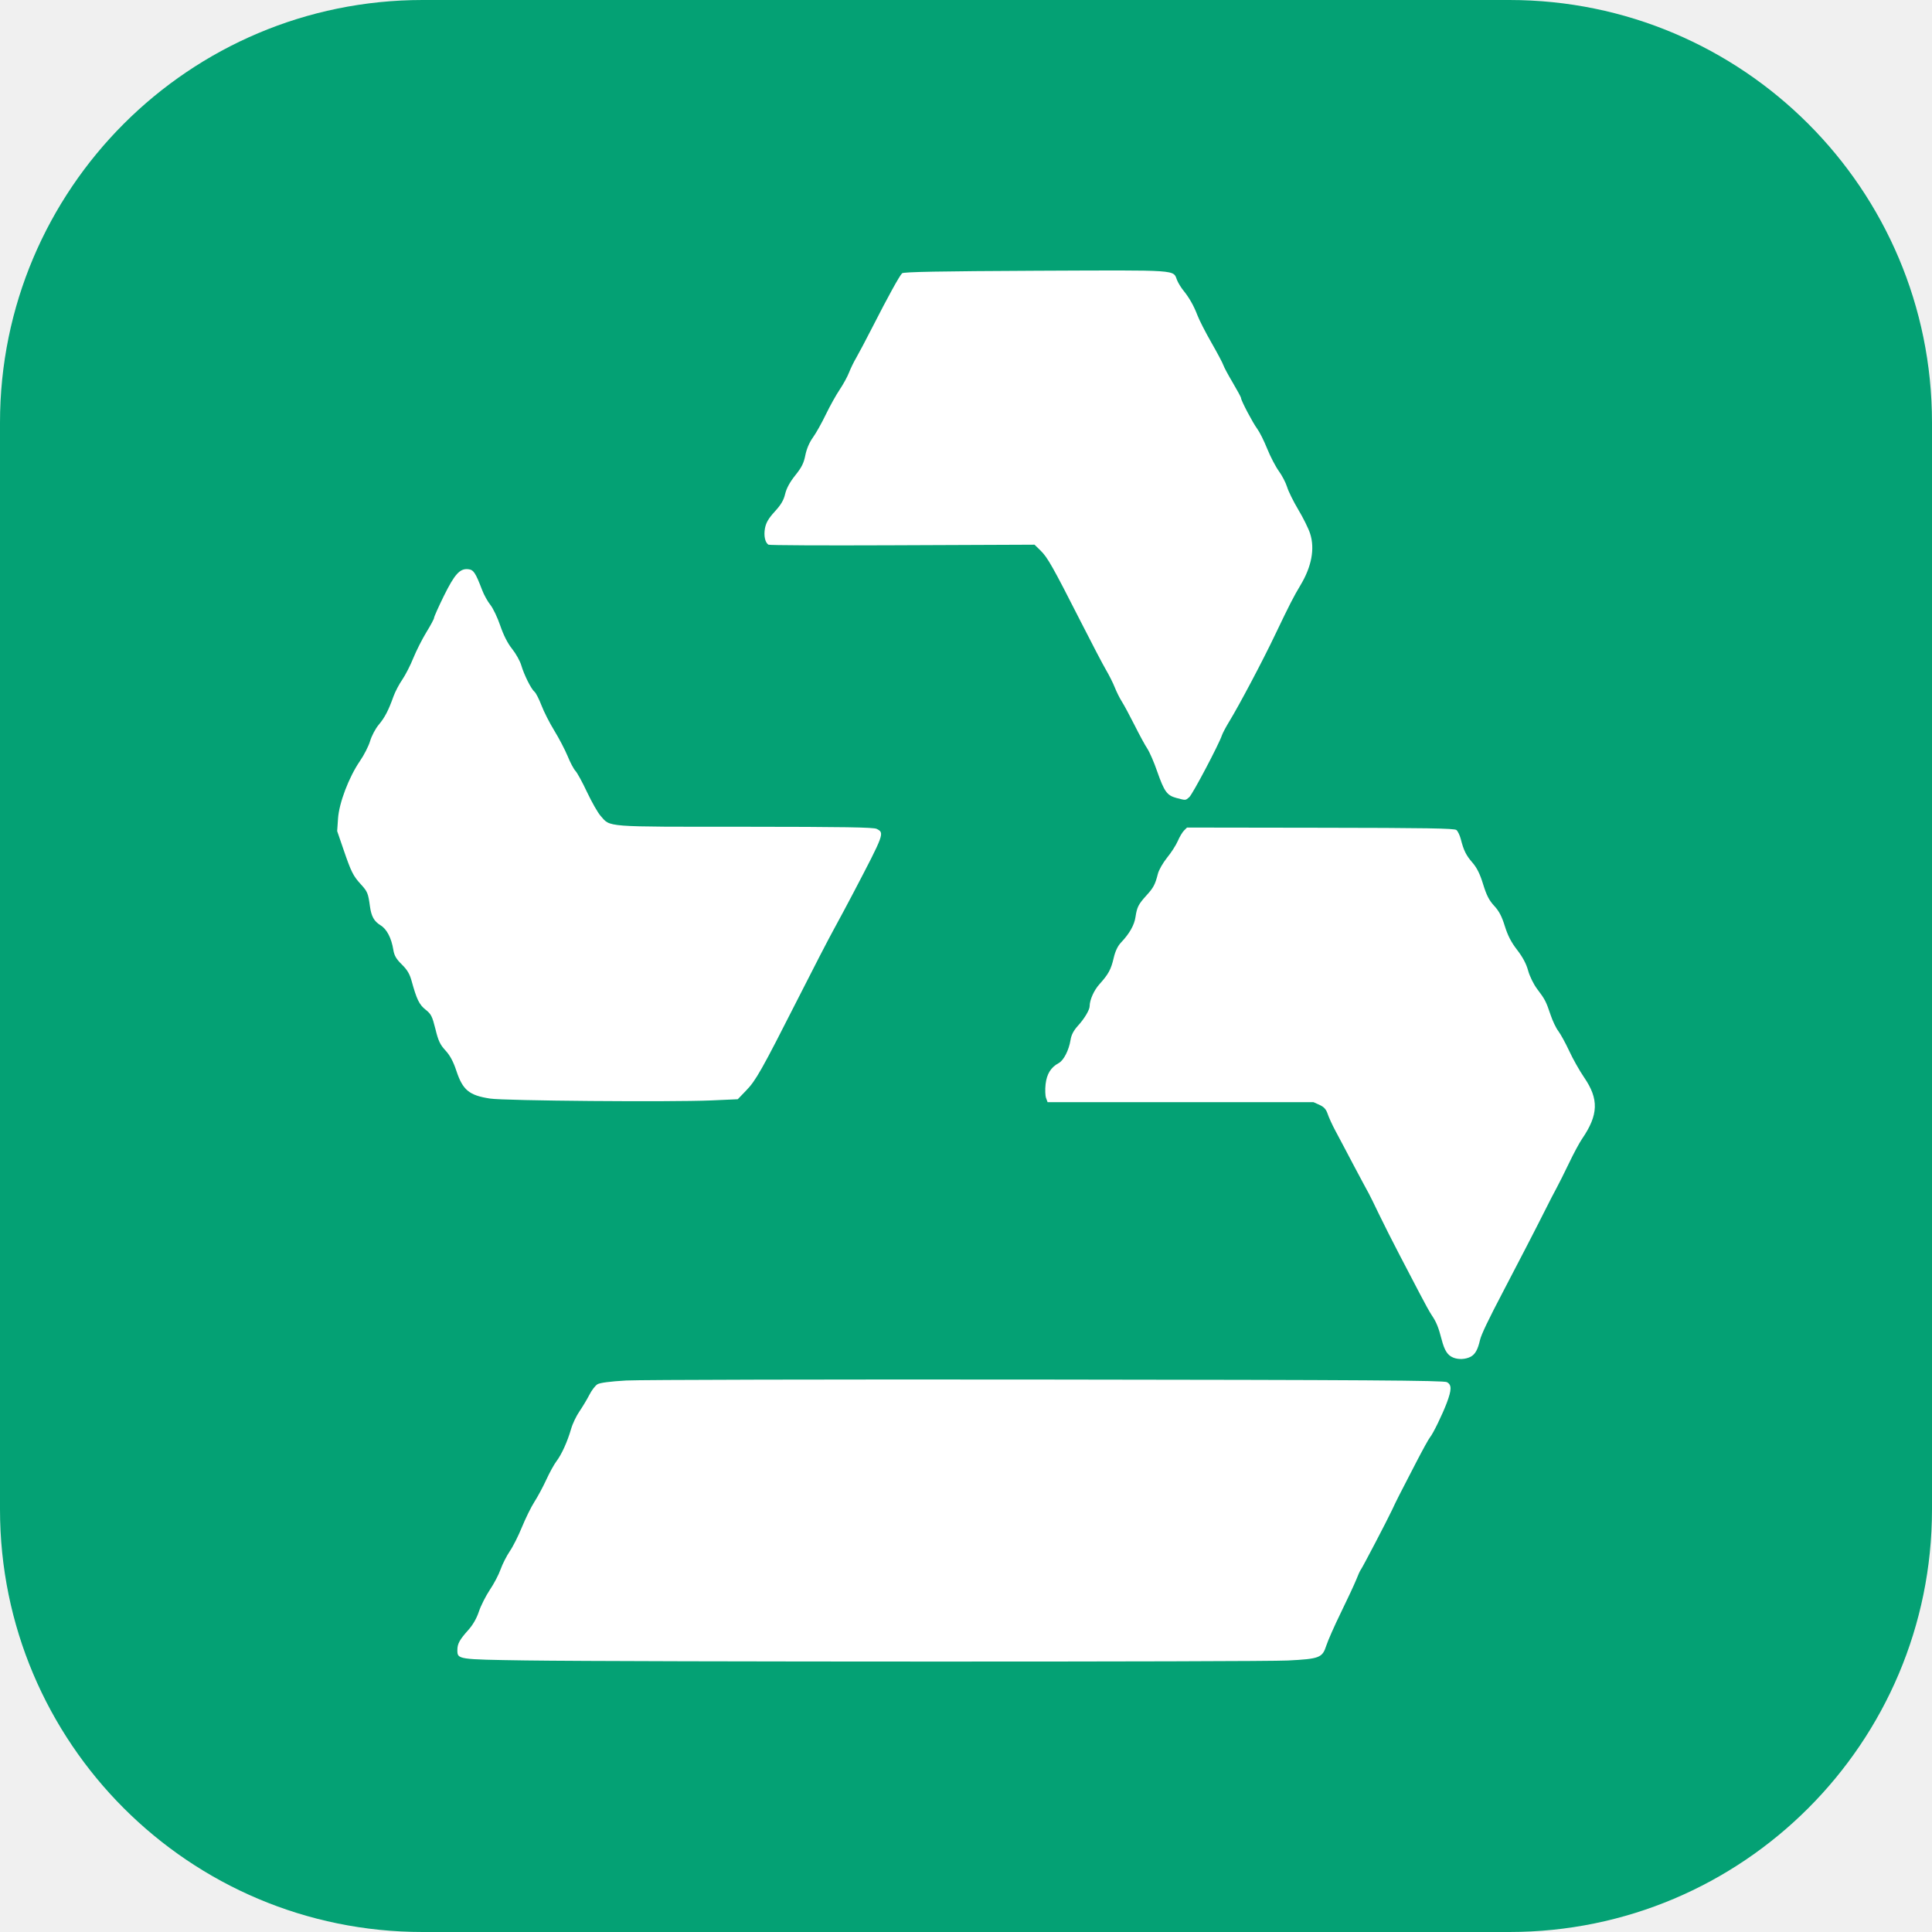
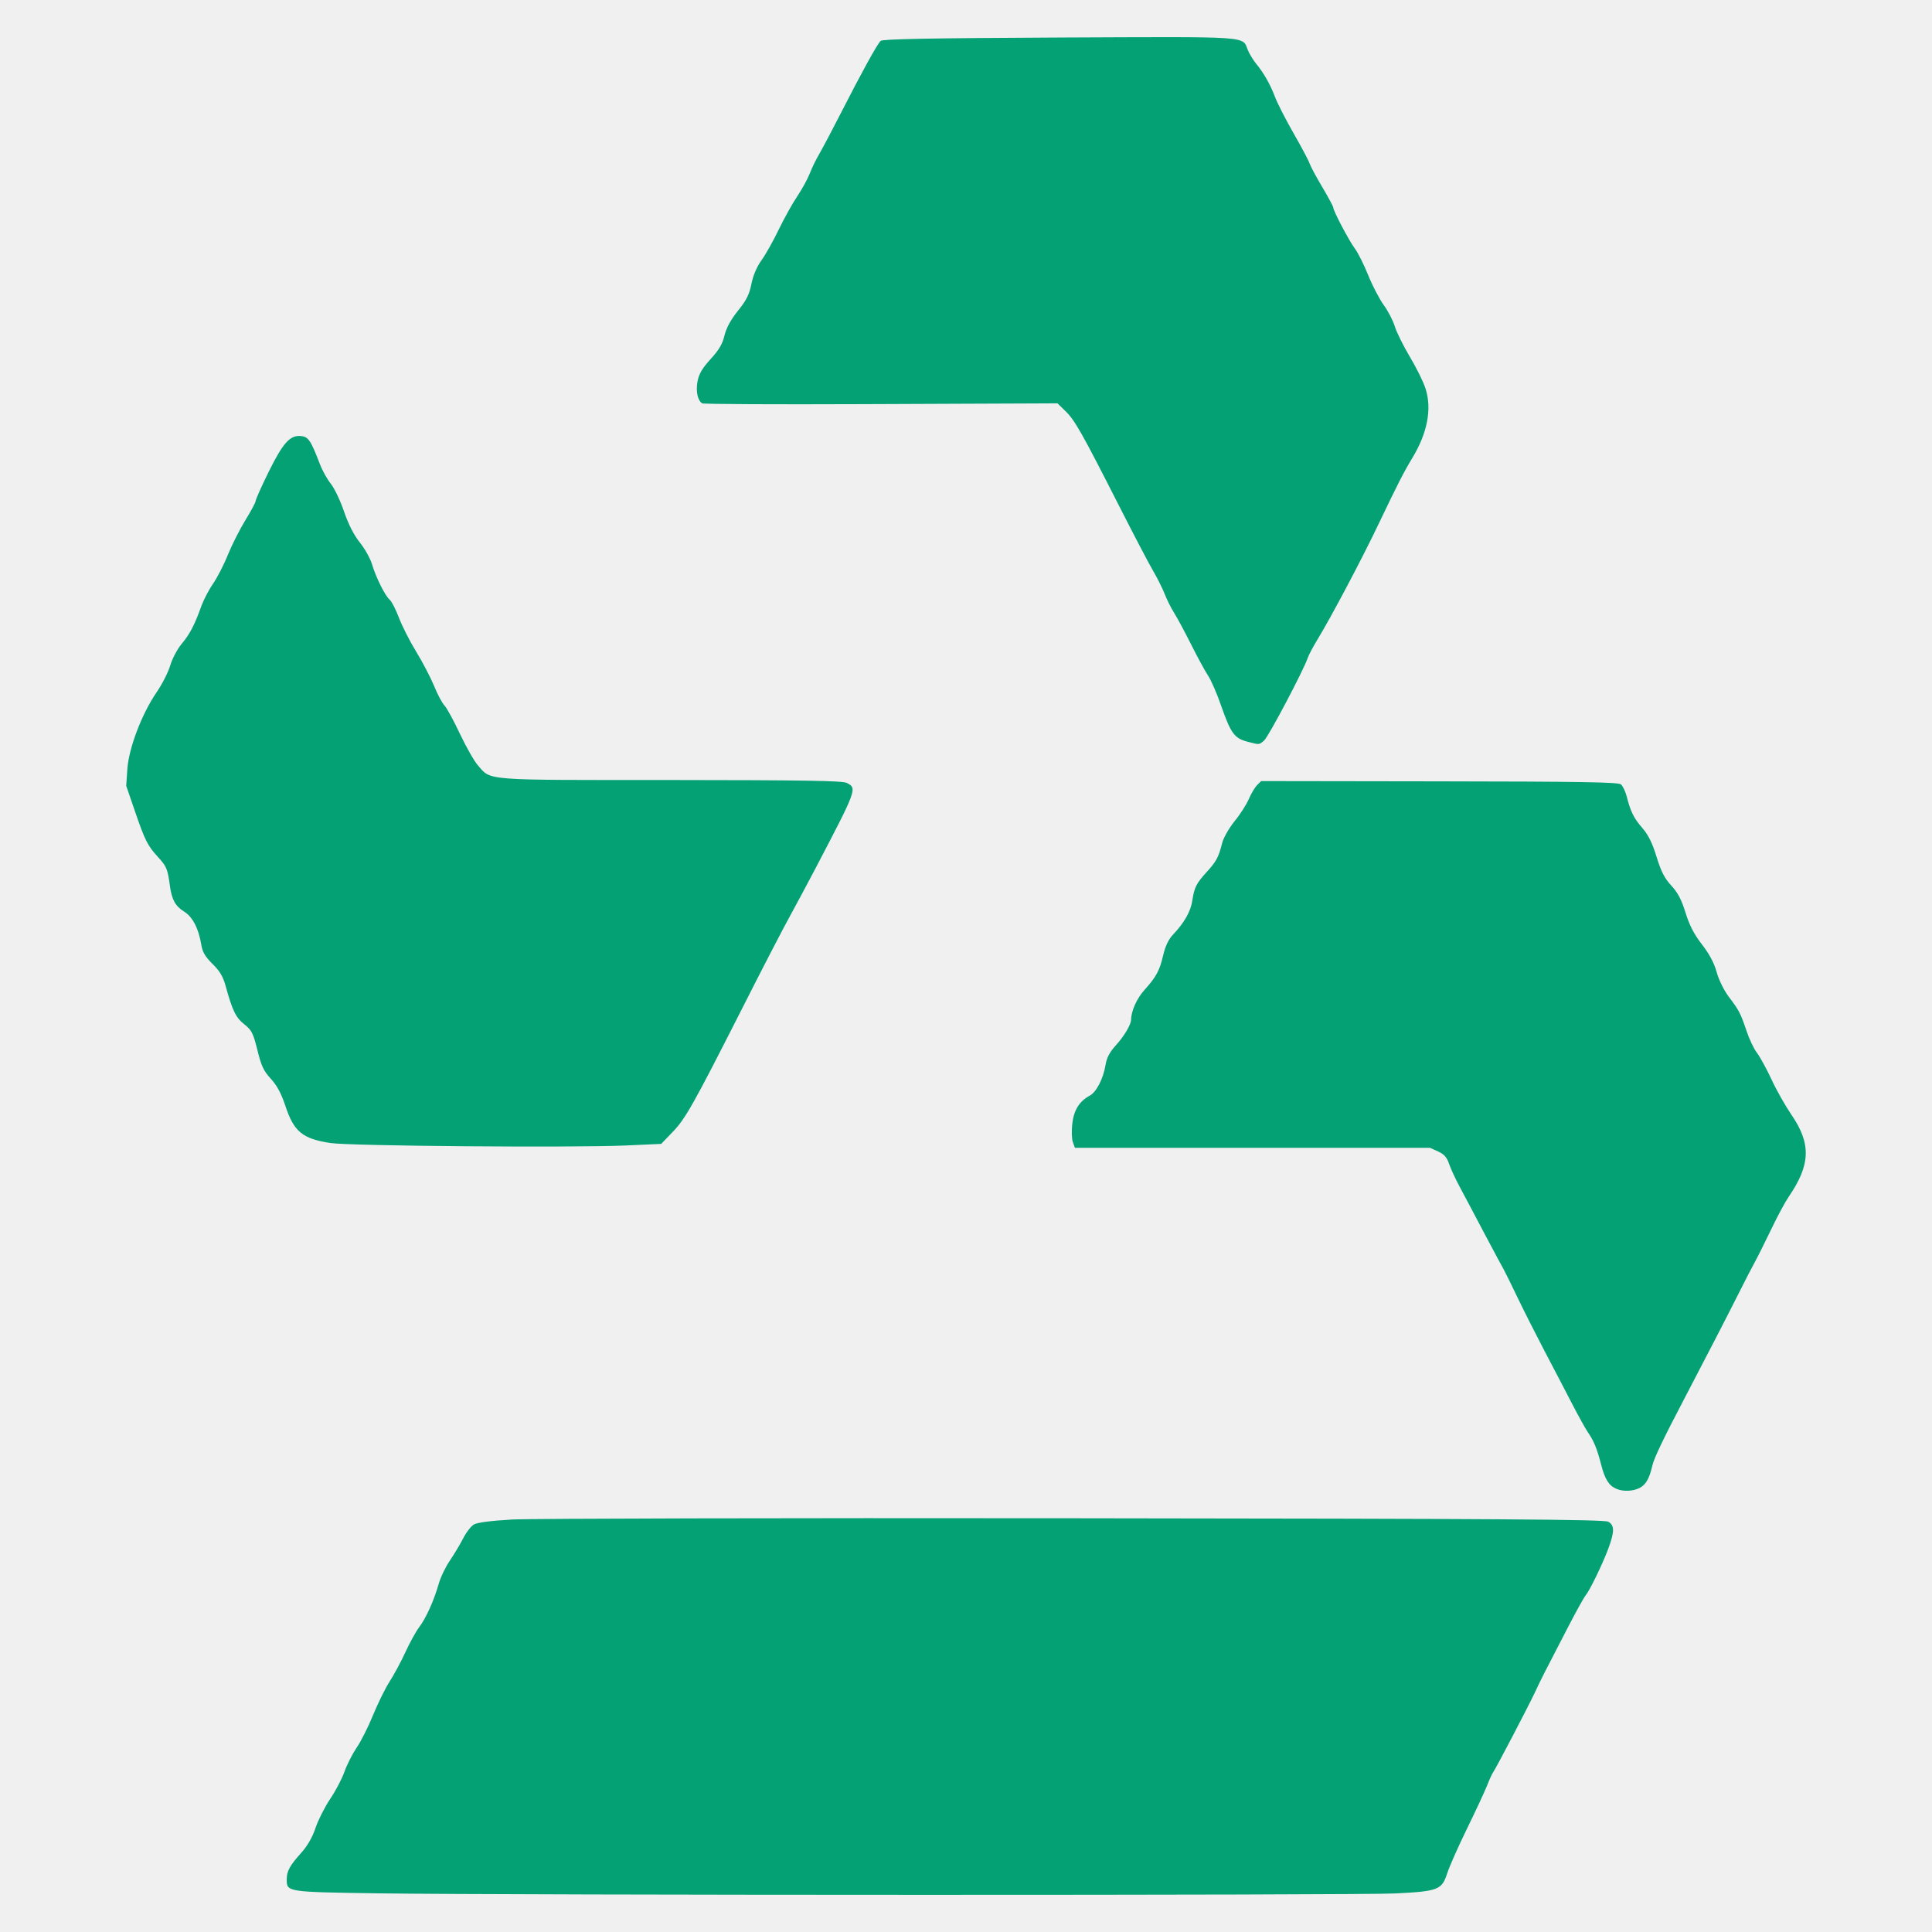
- <svg xmlns="http://www.w3.org/2000/svg" viewBox="0 0 256 256">
-   <rect width="256" height="256" rx="56" fill="#04A174" />
-   <path fill="#fff" fill-rule="evenodd" transform="translate(35.69 21.80) scale(0.8819)" d="M38.48,224.76C28.25,224.61 28.25,224.61 28.25,223.20C28.25,222.26 28.58,221.65 29.90,220.18C30.59,219.41 31.15,218.43 31.49,217.40C31.78,216.53 32.52,215.07 33.13,214.15C33.75,213.24 34.48,211.84 34.75,211.06C35.03,210.27 35.65,209.06 36.12,208.36C36.60,207.67 37.43,206.02 37.96,204.71C38.50,203.40 39.33,201.70 39.82,200.94C40.31,200.18 41.12,198.68 41.61,197.61C42.10,196.54 42.79,195.29 43.14,194.83C43.91,193.82 44.79,191.88 45.34,189.97C45.56,189.19 46.13,188.01 46.60,187.33C47.06,186.65 47.73,185.54 48.08,184.86C48.42,184.18 48.97,183.47 49.29,183.27C49.67,183.04 51.17,182.84 53.62,182.70C55.69,182.59 84.15,182.52 116.88,182.56C164.79,182.61 176.48,182.69 176.94,182.95C177.66,183.36 177.65,184.08 176.91,186.06C176.23,187.85 174.85,190.69 174.38,191.25C174.20,191.46 173.27,193.14 172.31,195.00C169.74,199.95 169.34,200.74 168.70,202.12C167.95,203.72 164.25,210.79 163.99,211.13C163.88,211.26 163.57,211.94 163.30,212.64C163.02,213.33 162.00,215.53 161.02,217.53C160.04,219.53 159.05,221.78 158.81,222.52C158.22,224.36 157.80,224.53 153.02,224.77C148.86,224.99 54.22,224.98 38.48,224.76ZM177.88,179.26C177.03,178.92 176.56,178.19 176.14,176.55C175.66,174.69 175.33,173.89 174.64,172.88C174.36,172.47 173.55,171.00 172.84,169.63C172.13,168.25 170.75,165.61 169.77,163.75C168.80,161.89 167.43,159.19 166.74,157.75C166.05,156.31 165.36,154.90 165.20,154.62C165.04,154.35 164.05,152.49 162.99,150.50C161.94,148.51 160.69,146.13 160.20,145.23C159.71,144.32 159.18,143.16 159.01,142.64C158.77,141.94 158.46,141.60 157.79,141.29L156.88,140.88L136.90,140.88L116.93,140.88L116.70,140.25C116.57,139.91 116.54,138.97 116.63,138.18C116.81,136.63 117.43,135.64 118.60,135.01C119.35,134.61 120.13,133.08 120.38,131.53C120.50,130.76 120.84,130.12 121.49,129.40C122.46,128.34 123.25,127.02 123.25,126.45C123.26,125.51 123.89,124.08 124.72,123.16C126.08,121.65 126.46,120.94 126.86,119.22C127.10,118.18 127.47,117.42 127.96,116.90C129.23,115.57 129.97,114.26 130.14,113.05C130.36,111.58 130.58,111.14 131.79,109.81C132.84,108.66 133.09,108.19 133.50,106.58C133.64,106.00 134.27,104.91 134.88,104.15C135.50,103.40 136.22,102.27 136.49,101.65C136.75,101.04 137.17,100.33 137.42,100.08L137.88,99.62L157.93,99.65C173.75,99.67 178.06,99.74 178.36,99.99C178.57,100.17 178.86,100.77 179.01,101.34C179.45,103.07 179.80,103.78 180.78,104.91C181.45,105.69 181.90,106.60 182.37,108.14C182.88,109.79 183.26,110.55 184.03,111.38C184.77,112.18 185.18,112.97 185.63,114.43C186.07,115.84 186.58,116.84 187.47,117.99C188.30,119.06 188.85,120.08 189.13,121.11C189.37,121.98 189.95,123.16 190.49,123.88C191.66,125.42 191.82,125.73 192.50,127.75C192.80,128.65 193.32,129.75 193.67,130.20C194.01,130.65 194.75,132.00 195.31,133.20C195.86,134.40 196.87,136.17 197.53,137.14C199.78,140.41 199.71,142.78 197.23,146.40C196.84,146.97 195.96,148.60 195.28,150.03C194.59,151.46 193.76,153.13 193.42,153.75C193.08,154.37 192.32,155.83 191.74,157.00C190.50,159.48 187.57,165.15 185.42,169.25C183.15,173.58 182.09,175.79 181.90,176.62C181.57,178.07 181.17,178.78 180.48,179.14C179.71,179.53 178.66,179.58 177.88,179.26ZM33.16,140.34C30.02,139.86 29.06,139.07 28.10,136.17C27.63,134.75 27.14,133.85 26.45,133.10C25.65,132.23 25.38,131.66 24.95,129.88C24.47,127.97 24.31,127.64 23.47,126.98C22.52,126.23 22.14,125.44 21.38,122.69C21.09,121.62 20.72,120.99 19.90,120.19C19.06,119.36 18.77,118.86 18.63,118.00C18.34,116.21 17.65,114.88 16.70,114.30C15.72,113.69 15.32,112.96 15.11,111.43C14.85,109.50 14.74,109.23 13.77,108.17C12.58,106.87 12.30,106.30 11.13,102.89L10.19,100.15L10.32,98.26C10.48,95.91 11.94,92.07 13.60,89.64C14.23,88.73 14.92,87.37 15.14,86.62C15.36,85.87 15.93,84.78 16.42,84.19C17.35,83.09 17.90,82.02 18.66,79.89C18.91,79.21 19.49,78.09 19.97,77.40C20.44,76.71 21.20,75.24 21.64,74.13C22.09,73.03 22.97,71.29 23.60,70.26C24.23,69.24 24.75,68.27 24.75,68.11C24.75,67.95 25.41,66.47 26.22,64.82C27.84,61.55 28.62,60.68 29.86,60.80C30.68,60.88 30.96,61.29 31.97,63.93C32.24,64.65 32.80,65.66 33.22,66.18C33.63,66.70 34.30,68.11 34.70,69.30C35.19,70.73 35.80,71.93 36.47,72.77C37.04,73.48 37.66,74.59 37.85,75.24C38.28,76.69 39.33,78.80 39.84,79.22C40.05,79.39 40.52,80.31 40.88,81.25C41.24,82.20 42.11,83.91 42.81,85.05C43.51,86.19 44.41,87.91 44.81,88.87C45.20,89.84 45.74,90.85 46.01,91.13C46.27,91.41 47.05,92.84 47.74,94.31C48.44,95.79 49.34,97.37 49.75,97.84C51.29,99.59 50.11,99.50 71.41,99.50C86.36,99.51 90.76,99.58 91.25,99.82C92.45,100.43 92.43,100.48 87.71,109.50C86.88,111.08 85.59,113.50 84.83,114.88C84.07,116.25 81.63,120.97 79.40,125.38C73.96,136.10 73.09,137.65 71.62,139.15L70.38,140.44L66.36,140.62C60.28,140.88 35.33,140.68 33.16,140.34ZM136.27,95.17C134.87,94.79 134.46,94.22 133.39,91.17C132.93,89.82 132.26,88.29 131.92,87.77C131.57,87.25 130.71,85.66 130.00,84.24C129.29,82.83 128.43,81.23 128.10,80.71C127.76,80.18 127.28,79.21 127.02,78.55C126.76,77.89 126.18,76.74 125.74,75.99C125.29,75.24 123.56,71.92 121.88,68.62C117.71,60.42 116.91,59.00 115.87,58.00L114.97,57.12L112.80,57.13C111.60,57.13 102.67,57.17 92.94,57.21C83.21,57.25 75.13,57.21 74.99,57.12C74.48,56.80 74.26,55.76 74.47,54.64C74.63,53.81 75.00,53.17 75.94,52.14C76.87,51.13 77.28,50.44 77.50,49.49C77.71,48.63 78.21,47.71 79.02,46.70C79.98,45.51 80.30,44.86 80.53,43.69C80.72,42.74 81.13,41.77 81.66,41.03C82.12,40.40 83.00,38.83 83.61,37.56C84.23,36.28 85.17,34.59 85.70,33.81C86.23,33.02 86.86,31.87 87.10,31.25C87.34,30.63 87.83,29.62 88.20,29.00C88.56,28.38 89.66,26.30 90.64,24.38C92.91,19.93 94.68,16.71 95.07,16.34C95.29,16.13 100.70,16.03 115.27,15.96C137.17,15.87 135.72,15.77 136.40,17.41C136.58,17.84 137.00,18.51 137.32,18.91C138.19,19.97 138.90,21.22 139.44,22.64C139.70,23.34 140.65,25.20 141.55,26.77C142.45,28.34 143.26,29.87 143.35,30.17C143.44,30.46 144.08,31.64 144.76,32.79C145.44,33.94 146.00,34.97 146.00,35.10C146.00,35.47 147.77,38.83 148.43,39.71C148.77,40.16 149.45,41.51 149.93,42.71C150.41,43.90 151.20,45.41 151.68,46.07C152.16,46.73 152.71,47.79 152.91,48.43C153.10,49.08 153.86,50.62 154.60,51.86C155.35,53.11 156.15,54.73 156.38,55.47C157.11,57.74 156.59,60.46 154.90,63.25C153.89,64.93 153.29,66.11 151.13,70.62C149.31,74.46 145.72,81.24 144.24,83.66C143.72,84.51 143.22,85.46 143.12,85.77C142.71,87.04 138.70,94.66 138.21,95.06C137.62,95.56 137.73,95.55 136.27,95.17Z" />
+ <svg xmlns="http://www.w3.org/2000/svg" viewBox="-4.01 11.74 217.37 217.37">
+   <path fill="#04A174" fill-rule="evenodd" d="M38.48,224.76C28.25,224.61 28.25,224.61 28.25,223.20C28.25,222.26 28.58,221.65 29.90,220.18C30.59,219.41 31.15,218.43 31.49,217.40C31.78,216.53 32.52,215.07 33.13,214.15C33.75,213.24 34.48,211.84 34.75,211.06C35.03,210.27 35.65,209.06 36.12,208.36C36.60,207.67 37.43,206.02 37.96,204.71C38.50,203.40 39.33,201.70 39.82,200.94C40.31,200.18 41.12,198.68 41.61,197.61C42.10,196.54 42.79,195.29 43.14,194.83C43.91,193.82 44.79,191.88 45.34,189.97C45.56,189.19 46.13,188.01 46.60,187.33C47.06,186.65 47.73,185.54 48.08,184.86C48.42,184.18 48.97,183.47 49.29,183.27C49.67,183.04 51.17,182.84 53.62,182.70C55.69,182.59 84.15,182.52 116.88,182.56C164.79,182.61 176.48,182.69 176.94,182.95C177.66,183.36 177.65,184.08 176.91,186.06C176.23,187.85 174.85,190.69 174.38,191.25C174.20,191.46 173.27,193.14 172.31,195.00C169.74,199.95 169.34,200.74 168.70,202.12C167.95,203.72 164.25,210.79 163.99,211.13C163.88,211.26 163.57,211.94 163.30,212.64C163.02,213.33 162.00,215.53 161.02,217.53C160.04,219.53 159.05,221.78 158.81,222.52C158.22,224.36 157.80,224.53 153.02,224.77C148.86,224.99 54.22,224.98 38.48,224.76ZM177.88,179.26C177.03,178.92 176.56,178.19 176.14,176.55C175.66,174.69 175.33,173.89 174.64,172.88C174.36,172.47 173.55,171.00 172.84,169.63C172.13,168.25 170.75,165.61 169.77,163.75C168.80,161.89 167.43,159.19 166.74,157.75C166.05,156.31 165.36,154.90 165.20,154.62C165.04,154.35 164.05,152.49 162.99,150.50C161.94,148.51 160.69,146.13 160.20,145.23C159.71,144.32 159.18,143.16 159.01,142.64C158.77,141.94 158.46,141.60 157.79,141.29L156.88,140.88L136.90,140.88L116.93,140.88L116.70,140.25C116.57,139.91 116.54,138.97 116.63,138.18C116.81,136.63 117.43,135.64 118.60,135.01C119.35,134.61 120.13,133.08 120.38,131.53C120.50,130.76 120.84,130.12 121.49,129.40C122.46,128.34 123.25,127.02 123.25,126.45C123.26,125.51 123.89,124.08 124.72,123.16C126.08,121.65 126.46,120.94 126.86,119.22C127.10,118.18 127.47,117.42 127.96,116.90C129.23,115.57 129.97,114.26 130.14,113.05C130.36,111.58 130.58,111.14 131.79,109.81C132.84,108.66 133.09,108.19 133.50,106.58C133.64,106.00 134.27,104.91 134.88,104.15C135.50,103.40 136.22,102.27 136.49,101.65C136.75,101.04 137.17,100.33 137.42,100.08L137.88,99.62L157.93,99.65C173.75,99.67 178.06,99.74 178.36,99.99C178.57,100.17 178.86,100.77 179.01,101.34C179.45,103.07 179.80,103.78 180.78,104.91C181.45,105.69 181.90,106.60 182.37,108.14C182.88,109.79 183.26,110.55 184.03,111.38C184.77,112.18 185.18,112.97 185.63,114.43C186.07,115.84 186.58,116.84 187.47,117.99C188.30,119.06 188.85,120.08 189.13,121.11C189.37,121.98 189.95,123.16 190.49,123.88C191.66,125.42 191.82,125.73 192.50,127.75C192.80,128.65 193.32,129.75 193.67,130.20C194.01,130.65 194.75,132.00 195.31,133.20C195.86,134.40 196.87,136.17 197.53,137.14C199.78,140.41 199.71,142.78 197.23,146.40C196.84,146.97 195.96,148.60 195.28,150.03C194.59,151.46 193.76,153.13 193.42,153.75C193.08,154.37 192.32,155.83 191.74,157.00C190.50,159.48 187.57,165.15 185.42,169.25C183.15,173.58 182.09,175.79 181.90,176.62C181.57,178.07 181.17,178.78 180.48,179.14C179.71,179.53 178.66,179.58 177.88,179.26ZM33.16,140.34C30.02,139.86 29.06,139.07 28.10,136.17C27.63,134.75 27.14,133.85 26.45,133.10C25.65,132.23 25.38,131.66 24.95,129.88C24.47,127.97 24.31,127.64 23.47,126.98C22.52,126.23 22.14,125.44 21.38,122.69C21.09,121.62 20.72,120.99 19.90,120.19C19.06,119.36 18.77,118.86 18.63,118.00C18.34,116.21 17.65,114.88 16.70,114.30C15.72,113.69 15.32,112.96 15.11,111.43C14.85,109.50 14.74,109.23 13.77,108.17C12.58,106.87 12.30,106.30 11.13,102.89L10.19,100.15L10.32,98.26C10.48,95.91 11.94,92.07 13.60,89.64C14.23,88.73 14.92,87.37 15.14,86.62C15.36,85.87 15.93,84.78 16.42,84.19C17.35,83.09 17.90,82.02 18.66,79.89C18.91,79.21 19.49,78.09 19.97,77.40C20.44,76.71 21.20,75.24 21.64,74.13C22.09,73.03 22.97,71.29 23.60,70.26C24.23,69.24 24.75,68.27 24.75,68.11C24.75,67.95 25.41,66.47 26.22,64.82C27.84,61.55 28.62,60.68 29.86,60.80C30.68,60.88 30.96,61.29 31.97,63.93C32.24,64.65 32.80,65.66 33.22,66.18C33.63,66.70 34.30,68.11 34.70,69.30C35.19,70.73 35.80,71.93 36.47,72.77C37.04,73.48 37.66,74.59 37.85,75.24C38.28,76.69 39.33,78.80 39.84,79.22C40.05,79.39 40.52,80.31 40.88,81.25C41.24,82.20 42.11,83.91 42.81,85.05C43.51,86.19 44.41,87.91 44.81,88.87C45.20,89.84 45.74,90.85 46.01,91.13C46.27,91.41 47.05,92.84 47.74,94.31C48.44,95.79 49.34,97.37 49.75,97.84C51.29,99.59 50.11,99.50 71.41,99.50C86.36,99.51 90.76,99.58 91.25,99.82C92.45,100.43 92.43,100.48 87.71,109.50C86.88,111.08 85.59,113.50 84.83,114.88C84.07,116.25 81.63,120.97 79.40,125.38C73.96,136.10 73.09,137.65 71.62,139.15L70.38,140.44L66.36,140.62C60.28,140.88 35.33,140.68 33.16,140.34ZM136.27,95.17C134.87,94.79 134.46,94.22 133.39,91.17C132.93,89.82 132.26,88.29 131.92,87.77C131.57,87.25 130.71,85.66 130.00,84.24C129.29,82.83 128.43,81.23 128.10,80.71C127.76,80.18 127.28,79.21 127.02,78.55C126.76,77.89 126.18,76.74 125.74,75.99C125.29,75.24 123.56,71.92 121.88,68.62C117.71,60.42 116.91,59.00 115.87,58.00L114.97,57.12L112.80,57.13C111.60,57.13 102.67,57.17 92.94,57.21C83.21,57.25 75.13,57.21 74.99,57.12C74.48,56.80 74.26,55.76 74.47,54.64C74.63,53.81 75.00,53.17 75.94,52.14C76.87,51.13 77.28,50.44 77.50,49.49C77.71,48.63 78.21,47.71 79.02,46.70C79.98,45.51 80.30,44.86 80.53,43.69C80.72,42.74 81.13,41.77 81.66,41.03C82.12,40.40 83.00,38.83 83.61,37.56C84.23,36.28 85.17,34.59 85.70,33.81C86.23,33.02 86.86,31.87 87.10,31.25C87.34,30.63 87.83,29.62 88.20,29.00C88.56,28.38 89.66,26.30 90.64,24.38C92.91,19.93 94.68,16.71 95.07,16.34C95.29,16.13 100.70,16.03 115.27,15.96C137.17,15.87 135.72,15.77 136.40,17.41C136.58,17.84 137.00,18.51 137.32,18.91C138.19,19.97 138.90,21.22 139.44,22.64C139.70,23.34 140.65,25.20 141.55,26.77C142.45,28.34 143.26,29.87 143.35,30.17C143.44,30.46 144.08,31.64 144.76,32.79C145.44,33.94 146.00,34.97 146.00,35.10C146.00,35.47 147.77,38.83 148.43,39.71C148.77,40.16 149.45,41.51 149.93,42.71C150.41,43.90 151.20,45.41 151.68,46.07C152.16,46.73 152.71,47.79 152.91,48.43C153.10,49.08 153.86,50.62 154.60,51.86C155.35,53.11 156.15,54.73 156.38,55.47C157.11,57.74 156.59,60.46 154.90,63.25C153.89,64.93 153.29,66.11 151.13,70.62C149.31,74.46 145.72,81.24 144.24,83.66C143.72,84.51 143.22,85.46 143.12,85.77C142.71,87.04 138.70,94.66 138.21,95.06C137.62,95.56 137.73,95.55 136.27,95.17Z" />
</svg>
